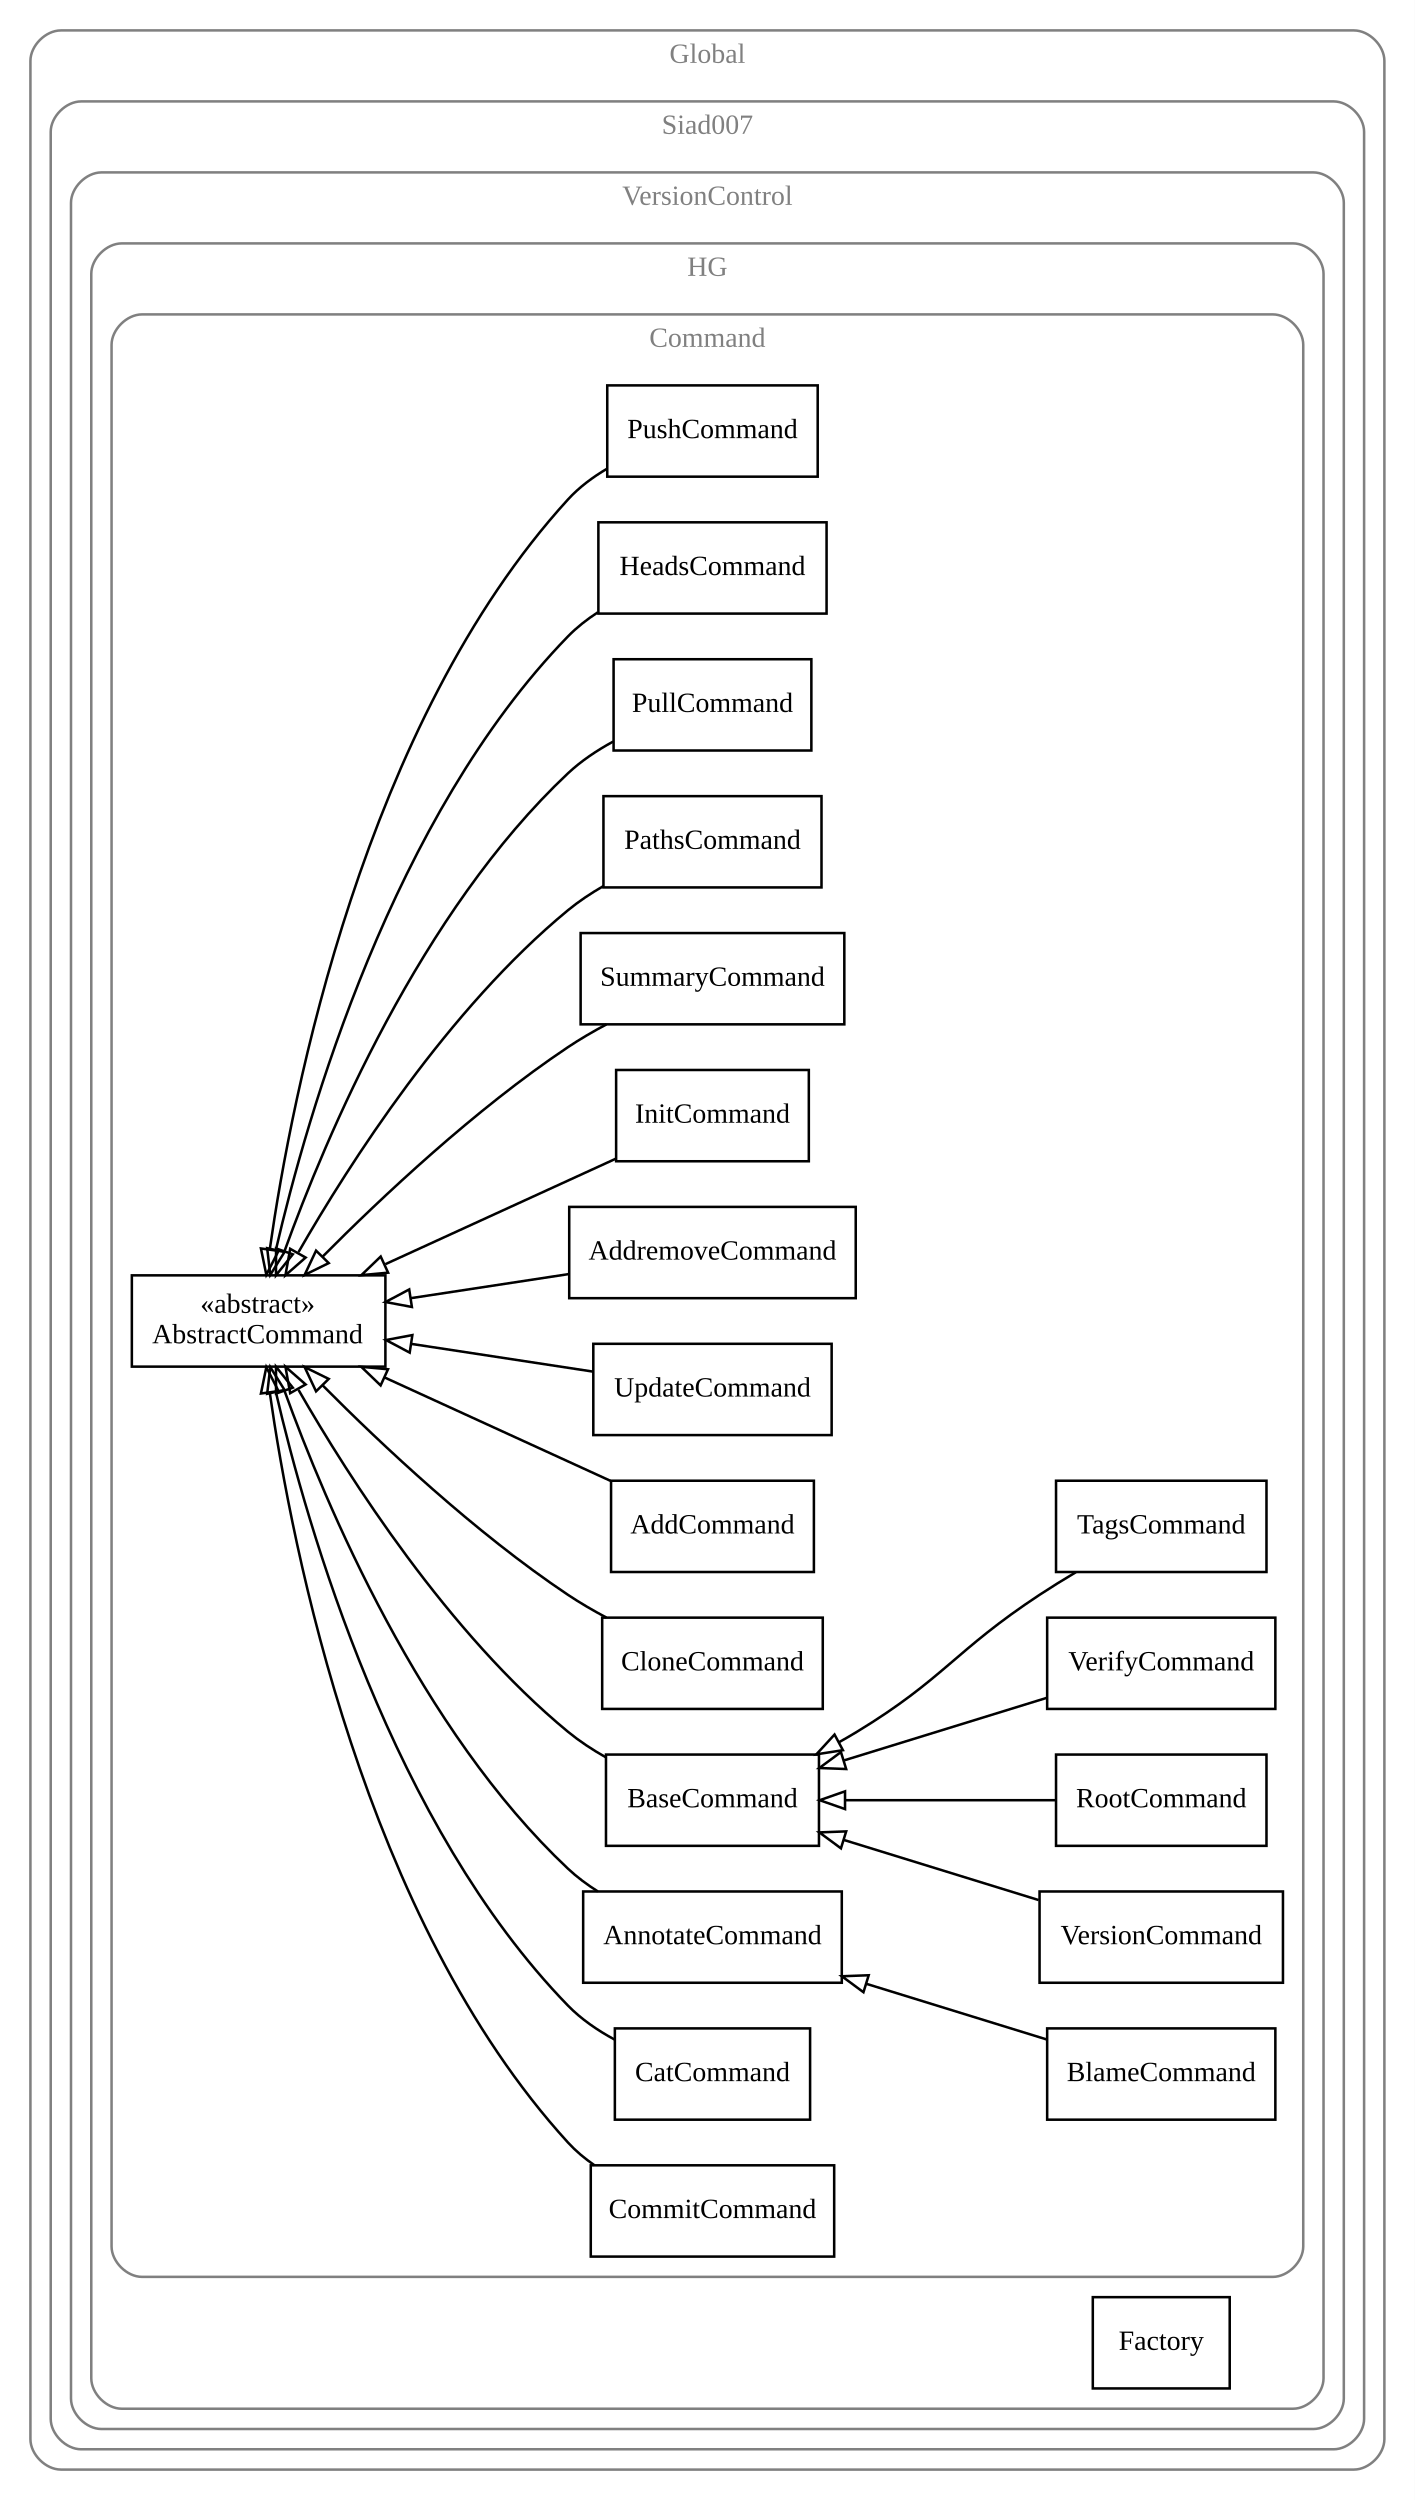
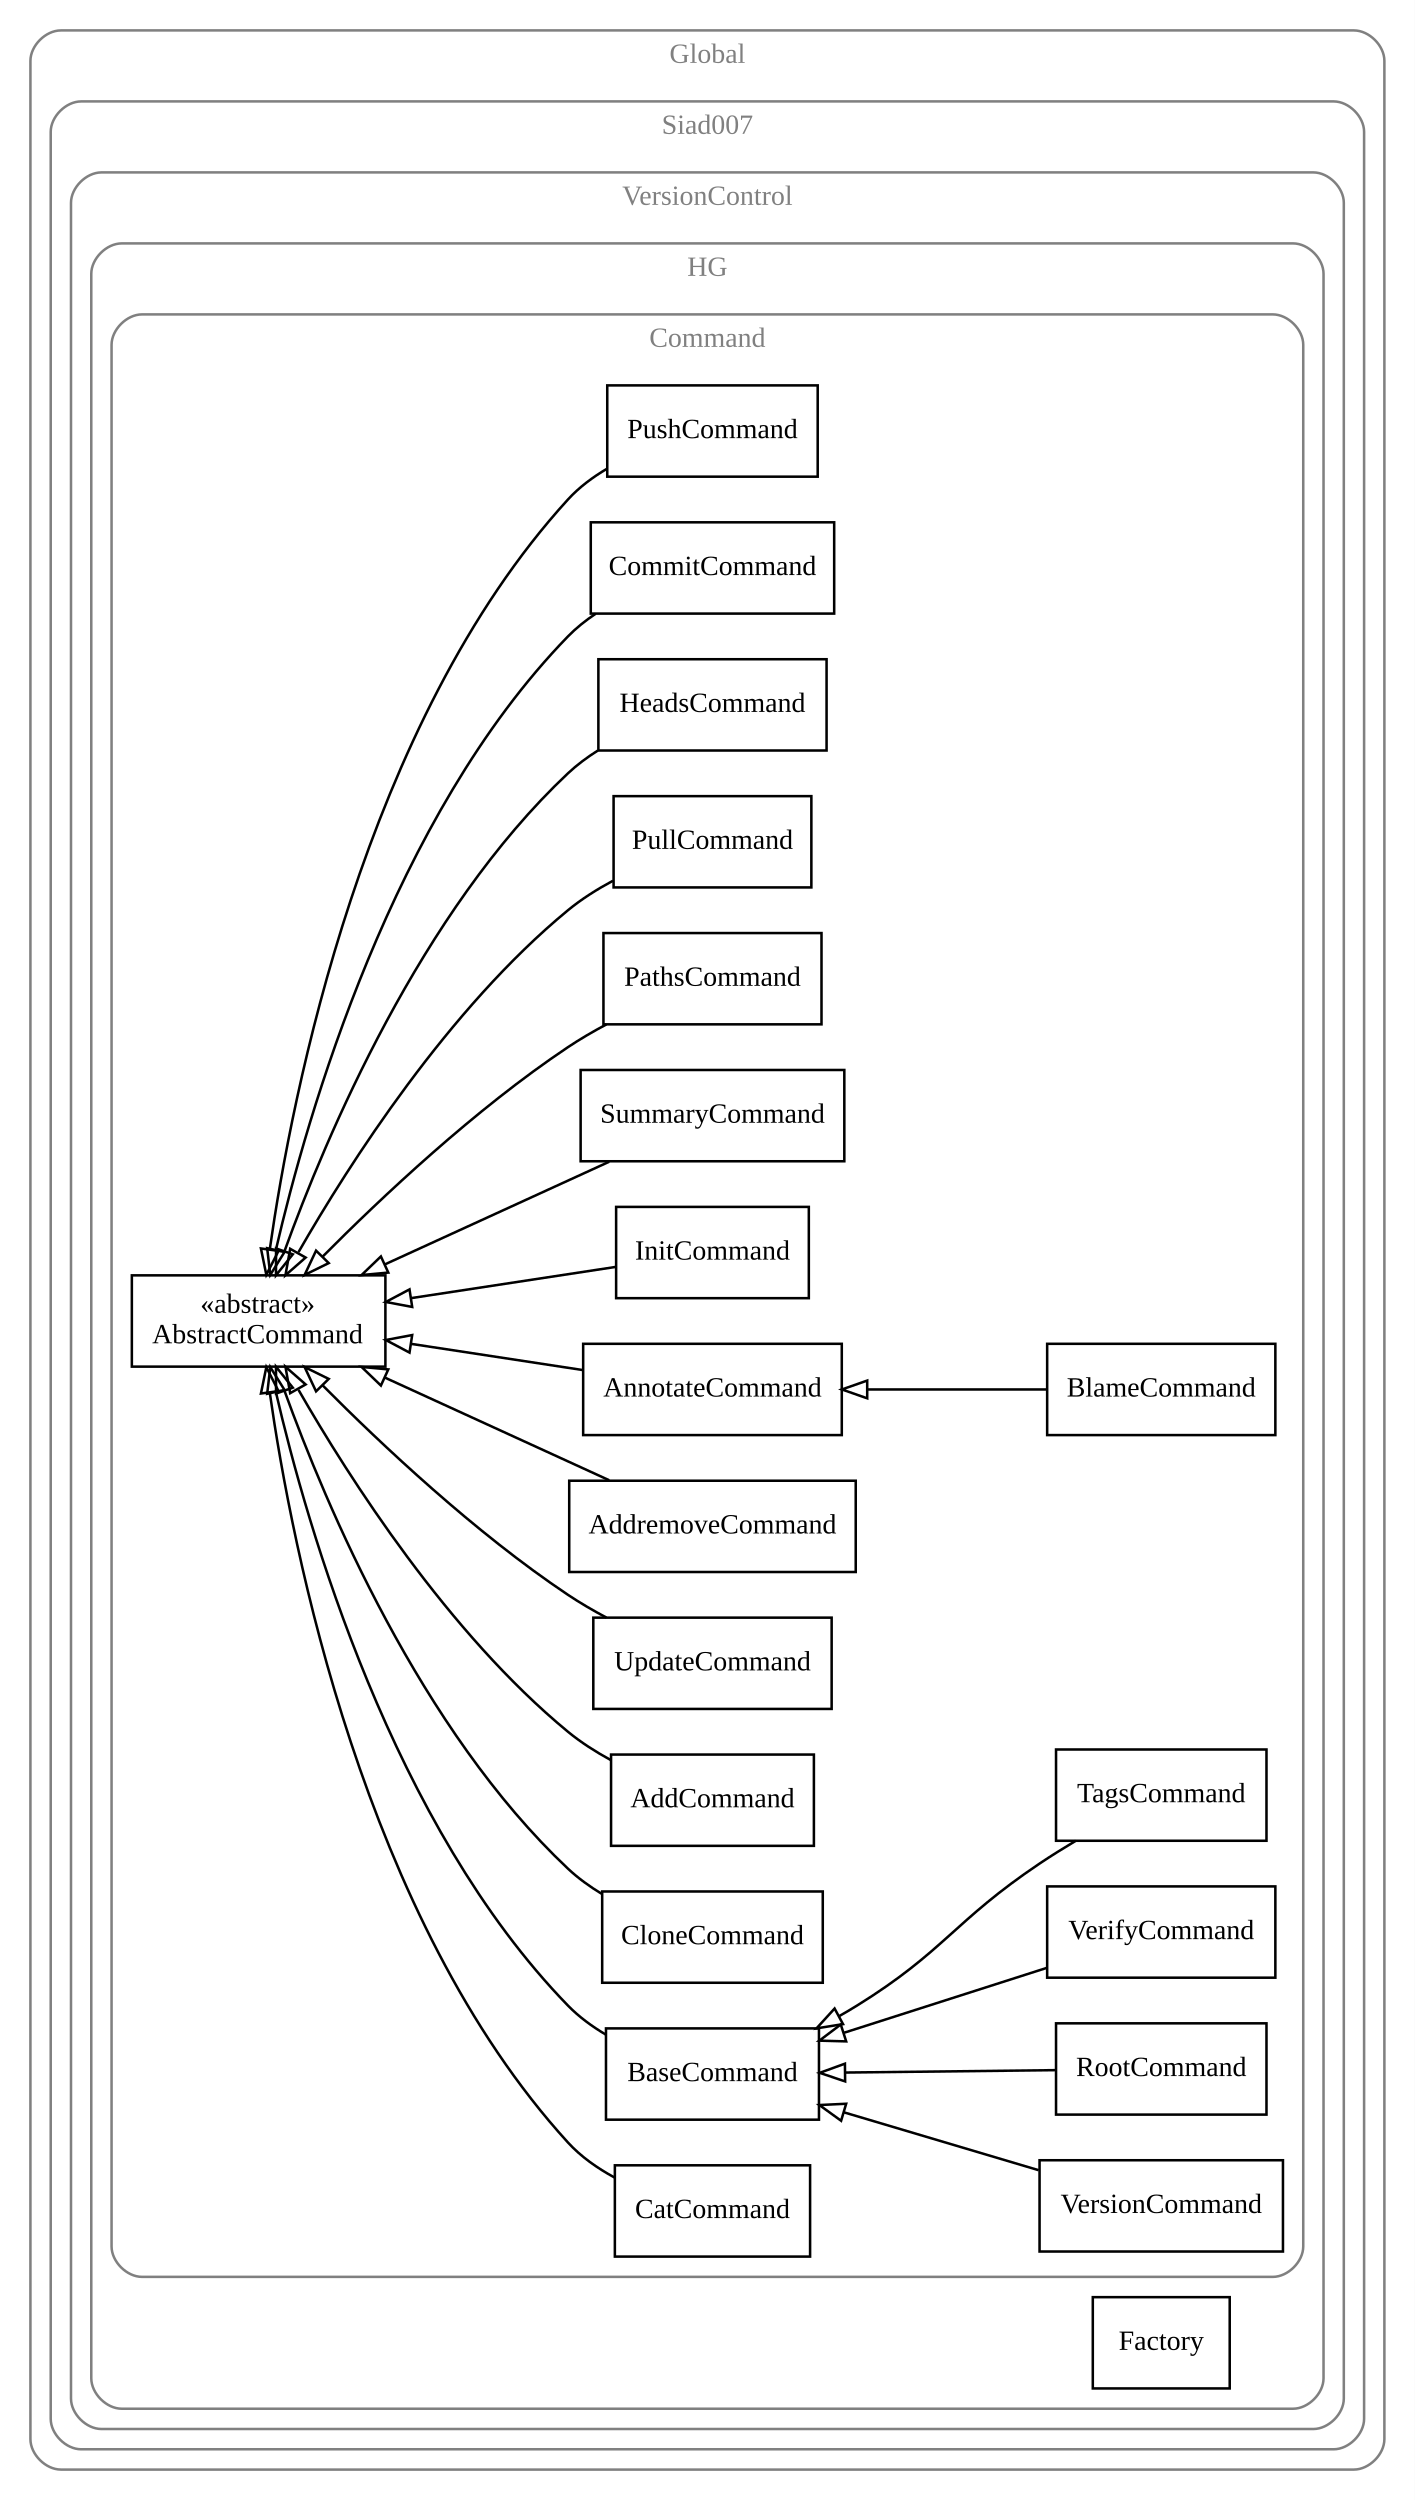
<svg xmlns="http://www.w3.org/2000/svg" width="558pt" height="986pt" viewBox="0.00 0.00 558.00 986.00">
  <g id="graph0" class="graph" transform="scale(1 1) rotate(0) translate(4 982)">
    <polygon fill="white" stroke="none" points="-4,4 -4,-982 554,-982 554,4 -4,4" />
    <g id="clust1" class="cluster">
      <path fill="none" stroke="gray" d="M20,-8C20,-8 530,-8 530,-8 536,-8 542,-14 542,-20 542,-20 542,-958 542,-958 542,-964 536,-970 530,-970 530,-970 20,-970 20,-970 14,-970 8,-964 8,-958 8,-958 8,-20 8,-20 8,-14 14,-8 20,-8" />
      <text text-anchor="middle" x="275" y="-957.2" font-family="Times New Roman,serif" font-size="11.00" fill="gray">Global</text>
    </g>
    <g id="clust2" class="cluster">
      <path fill="none" stroke="gray" d="M28,-16C28,-16 522,-16 522,-16 528,-16 534,-22 534,-28 534,-28 534,-930 534,-930 534,-936 528,-942 522,-942 522,-942 28,-942 28,-942 22,-942 16,-936 16,-930 16,-930 16,-28 16,-28 16,-22 22,-16 28,-16" />
      <text text-anchor="middle" x="275" y="-929.2" font-family="Times New Roman,serif" font-size="11.00" fill="gray">Siad007</text>
    </g>
    <g id="clust3" class="cluster">
      <path fill="none" stroke="gray" d="M36,-24C36,-24 514,-24 514,-24 520,-24 526,-30 526,-36 526,-36 526,-902 526,-902 526,-908 520,-914 514,-914 514,-914 36,-914 36,-914 30,-914 24,-908 24,-902 24,-902 24,-36 24,-36 24,-30 30,-24 36,-24" />
      <text text-anchor="middle" x="275" y="-901.2" font-family="Times New Roman,serif" font-size="11.00" fill="gray">VersionControl</text>
    </g>
    <g id="clust4" class="cluster">
      <path fill="none" stroke="gray" d="M44,-32C44,-32 506,-32 506,-32 512,-32 518,-38 518,-44 518,-44 518,-874 518,-874 518,-880 512,-886 506,-886 506,-886 44,-886 44,-886 38,-886 32,-880 32,-874 32,-874 32,-44 32,-44 32,-38 38,-32 44,-32" />
      <text text-anchor="middle" x="275" y="-873.2" font-family="Times New Roman,serif" font-size="11.00" fill="gray">HG</text>
    </g>
    <g id="clust5" class="cluster">
      <path fill="none" stroke="gray" d="M52,-84C52,-84 498,-84 498,-84 504,-84 510,-90 510,-96 510,-96 510,-846 510,-846 510,-852 504,-858 498,-858 498,-858 52,-858 52,-858 46,-858 40,-852 40,-846 40,-846 40,-96 40,-96 40,-90 46,-84 52,-84" />
      <text text-anchor="middle" x="275" y="-845.2" font-family="Times New Roman,serif" font-size="11.00" fill="gray">Command</text>
    </g>
    <g id="node1" class="node">
      <polygon fill="none" stroke="black" points="318.5,-830 235.5,-830 235.5,-794 318.5,-794 318.5,-830" />
      <text text-anchor="middle" x="277" y="-809.2" font-family="Times New Roman,serif" font-size="11.00">PushCommand</text>
    </g>
-     <g id="node13" class="node">
+     <g id="node16" class="node">
      <polygon fill="none" stroke="black" points="148,-479 48,-479 48,-443 148,-443 148,-479" />
      <text text-anchor="start" x="75" y="-464.2" font-family="Times New Roman,serif" font-size="11.00">«abstract»</text>
      <text text-anchor="start" x="56" y="-452.2" font-family="Times New Roman,serif" font-size="11.00">AbstractCommand</text>
    </g>
    <g id="edge1" class="edge">
      <path fill="none" stroke="black" d="M235.461,-797.168C229.759,-793.81 224.364,-789.785 220,-785 139.647,-696.907 111.147,-550.53 102.404,-489.295" />
      <polygon fill="none" stroke="black" points="105.85,-488.655 101.036,-479.217 98.913,-489.597 105.85,-488.655" />
    </g>
    <g id="node2" class="node">
-       <polygon fill="none" stroke="black" points="319,-290 235,-290 235,-254 319,-254 319,-290" />
-       <text text-anchor="middle" x="277" y="-269.2" font-family="Times New Roman,serif" font-size="11.00">BaseCommand</text>
+       <polygon fill="none" stroke="black" points="325,-776 229,-776 229,-740 325,-740 325,-776" />
+       <text text-anchor="middle" x="277" y="-755.2" font-family="Times New Roman,serif" font-size="11.00">CommitCommand</text>
    </g>
    <g id="edge2" class="edge">
-       <path fill="none" stroke="black" d="M234.825,-288.979C229.59,-291.949 224.498,-295.293 220,-299 172.828,-337.875 133.846,-398.816 113.737,-433.819" />
-       <polygon fill="none" stroke="black" points="110.443,-432.535 108.575,-442.964 116.539,-435.976 110.443,-432.535" />
+       <path fill="none" stroke="black" d="M230.929,-739.94C226.964,-737.299 223.236,-734.327 220,-731 150.84,-659.88 117.166,-542.405 104.796,-488.99" />
+       <polygon fill="none" stroke="black" points="108.203,-488.187 102.602,-479.194 101.372,-489.717 108.203,-488.187" />
    </g>
    <g id="node3" class="node">
-       <polygon fill="none" stroke="black" points="322,-776 232,-776 232,-740 322,-740 322,-776" />
-       <text text-anchor="middle" x="277" y="-755.2" font-family="Times New Roman,serif" font-size="11.00">HeadsCommand</text>
+       <polygon fill="none" stroke="black" points="319,-182 235,-182 235,-146 319,-146 319,-182" />
+       <text text-anchor="middle" x="277" y="-161.2" font-family="Times New Roman,serif" font-size="11.00">BaseCommand</text>
    </g>
    <g id="edge3" class="edge">
-       <path fill="none" stroke="black" d="M231.762,-740.488C227.487,-737.711 223.461,-734.559 220,-731 150.84,-659.88 117.166,-542.405 104.796,-488.99" />
-       <polygon fill="none" stroke="black" points="108.203,-488.187 102.602,-479.194 101.372,-489.717 108.203,-488.187" />
+       <path fill="none" stroke="black" d="M234.868,-179.585C229.444,-182.804 224.289,-186.589 220,-191 150.84,-262.12 117.166,-379.595 104.796,-433.01" />
+       <polygon fill="none" stroke="black" points="101.372,-432.283 102.602,-442.806 108.203,-433.813 101.372,-432.283" />
    </g>
    <g id="node4" class="node">
-       <polygon fill="none" stroke="black" points="316,-722 238,-722 238,-686 316,-686 316,-722" />
-       <text text-anchor="middle" x="277" y="-701.2" font-family="Times New Roman,serif" font-size="11.00">PullCommand</text>
+       <polygon fill="none" stroke="black" points="328,-452 226,-452 226,-416 328,-416 328,-452" />
+       <text text-anchor="middle" x="277" y="-431.2" font-family="Times New Roman,serif" font-size="11.00">AnnotateCommand</text>
    </g>
    <g id="edge4" class="edge">
-       <path fill="none" stroke="black" d="M237.823,-689.523C231.425,-686.039 225.189,-681.88 220,-677 161.902,-622.362 124.458,-533.457 108.248,-488.66" />
+       <path fill="none" stroke="black" d="M225.752,-441.665C204.753,-444.868 180.196,-448.614 158.318,-451.951" />
+       <polygon fill="none" stroke="black" points="157.508,-448.534 148.15,-453.503 158.564,-455.454 157.508,-448.534" />
+     </g>
+     <g id="node5" class="node">
+       <polygon fill="none" stroke="black" points="322,-722 232,-722 232,-686 322,-686 322,-722" />
+       <text text-anchor="middle" x="277" y="-701.2" font-family="Times New Roman,serif" font-size="11.00">HeadsCommand</text>
+     </g>
+     <g id="edge5" class="edge">
+       <path fill="none" stroke="black" d="M231.793,-685.991C227.563,-683.319 223.538,-680.327 220,-677 161.902,-622.362 124.458,-533.457 108.248,-488.66" />
      <polygon fill="none" stroke="black" points="111.478,-487.295 104.847,-479.031 104.878,-489.626 111.478,-487.295" />
    </g>
-     <g id="node5" class="node">
-       <polygon fill="none" stroke="black" points="320,-668 234,-668 234,-632 320,-632 320,-668" />
-       <text text-anchor="middle" x="277" y="-647.2" font-family="Times New Roman,serif" font-size="11.00">PathsCommand</text>
+     <g id="node6" class="node">
+       <polygon fill="none" stroke="black" points="316,-668 238,-668 238,-632 316,-632 316,-668" />
+       <text text-anchor="middle" x="277" y="-647.2" font-family="Times New Roman,serif" font-size="11.00">PullCommand</text>
    </g>
-     <g id="edge5" class="edge">
-       <path fill="none" stroke="black" d="M233.954,-632.522C229.026,-629.678 224.248,-626.501 220,-623 172.828,-584.125 133.846,-523.184 113.737,-488.181" />
+     <g id="edge6" class="edge">
+       <path fill="none" stroke="black" d="M237.746,-634.632C231.496,-631.277 225.331,-627.393 220,-623 172.828,-584.125 133.846,-523.184 113.737,-488.181" />
      <polygon fill="none" stroke="black" points="116.539,-486.024 108.575,-479.036 110.443,-489.465 116.539,-486.024" />
    </g>
-     <g id="node6" class="node">
-       <polygon fill="none" stroke="black" points="329,-614 225,-614 225,-578 329,-578 329,-614" />
-       <text text-anchor="middle" x="277" y="-593.2" font-family="Times New Roman,serif" font-size="11.00">SummaryCommand</text>
+     <g id="node7" class="node">
+       <polygon fill="none" stroke="black" points="320,-614 234,-614 234,-578 320,-578 320,-614" />
+       <text text-anchor="middle" x="277" y="-593.2" font-family="Times New Roman,serif" font-size="11.00">PathsCommand</text>
    </g>
-     <g id="edge6" class="edge">
+     <g id="edge7" class="edge">
      <path fill="none" stroke="black" d="M235.18,-577.987C229.944,-575.197 224.757,-572.178 220,-569 183.45,-544.582 146.483,-509.785 123.198,-486.346" />
      <polygon fill="none" stroke="black" points="125.643,-483.841 116.137,-479.163 120.651,-488.748 125.643,-483.841" />
    </g>
-     <g id="node7" class="node">
-       <polygon fill="none" stroke="black" points="315,-560 239,-560 239,-524 315,-524 315,-560" />
-       <text text-anchor="middle" x="277" y="-539.2" font-family="Times New Roman,serif" font-size="11.00">InitCommand</text>
-     </g>
-     <g id="edge7" class="edge">
-       <path fill="none" stroke="black" d="M238.895,-525.02C212.483,-512.933 176.725,-496.569 147.973,-483.411" />
-       <polygon fill="none" stroke="black" points="149.064,-480.061 138.514,-479.083 146.151,-486.427 149.064,-480.061" />
-     </g>
    <g id="node8" class="node">
-       <polygon fill="none" stroke="black" points="495.5,-398 412.5,-398 412.5,-362 495.5,-362 495.5,-398" />
-       <text text-anchor="middle" x="454" y="-377.2" font-family="Times New Roman,serif" font-size="11.00">TagsCommand</text>
+       <polygon fill="none" stroke="black" points="329,-560 225,-560 225,-524 329,-524 329,-560" />
+       <text text-anchor="middle" x="277" y="-539.2" font-family="Times New Roman,serif" font-size="11.00">SummaryCommand</text>
    </g>
    <g id="edge8" class="edge">
-       <path fill="none" stroke="black" d="M420.324,-361.918C415.463,-359.03 410.558,-356.002 406,-353 372.596,-330.997 368.176,-319.784 334,-299 331.702,-297.602 329.32,-296.221 326.893,-294.866" />
-       <polygon fill="none" stroke="black" points="328.444,-291.726 317.976,-290.092 325.14,-297.897 328.444,-291.726" />
+       <path fill="none" stroke="black" d="M236.278,-523.822C210.088,-511.837 175.61,-496.059 147.759,-483.313" />
+       <polygon fill="none" stroke="black" points="149.139,-480.096 138.59,-479.117 146.226,-486.461 149.139,-480.096" />
    </g>
    <g id="node9" class="node">
-       <polygon fill="none" stroke="black" points="333.5,-506 220.5,-506 220.5,-470 333.5,-470 333.5,-506" />
-       <text text-anchor="middle" x="277" y="-485.2" font-family="Times New Roman,serif" font-size="11.00">AddremoveCommand</text>
+       <polygon fill="none" stroke="black" points="315,-506 239,-506 239,-470 315,-470 315,-506" />
+       <text text-anchor="middle" x="277" y="-485.2" font-family="Times New Roman,serif" font-size="11.00">InitCommand</text>
    </g>
    <g id="edge9" class="edge">
-       <path fill="none" stroke="black" d="M220.482,-479.531C200.62,-476.501 178.173,-473.077 158.026,-470.004" />
-       <polygon fill="none" stroke="black" points="158.449,-466.528 148.035,-468.48 157.393,-473.448 158.449,-466.528" />
+       <path fill="none" stroke="black" d="M238.895,-482.34C215.524,-478.775 184.836,-474.094 158.158,-470.024" />
+       <polygon fill="none" stroke="black" points="158.567,-466.546 148.154,-468.498 157.512,-473.466 158.567,-466.546" />
    </g>
    <g id="node10" class="node">
-       <polygon fill="none" stroke="black" points="324,-452 230,-452 230,-416 324,-416 324,-452" />
-       <text text-anchor="middle" x="277" y="-431.2" font-family="Times New Roman,serif" font-size="11.00">UpdateCommand</text>
+       <polygon fill="none" stroke="black" points="499,-452 409,-452 409,-416 499,-416 499,-452" />
+       <text text-anchor="middle" x="454" y="-431.2" font-family="Times New Roman,serif" font-size="11.00">BlameCommand</text>
    </g>
    <g id="edge10" class="edge">
-       <path fill="none" stroke="black" d="M229.957,-441.023C208.097,-444.358 181.707,-448.384 158.362,-451.945" />
-       <polygon fill="none" stroke="black" points="157.58,-448.523 148.223,-453.491 158.636,-455.443 157.58,-448.523" />
+       <path fill="none" stroke="black" d="M408.84,-434C387.407,-434 361.332,-434 338.117,-434" />
+       <polygon fill="none" stroke="black" points="338.024,-430.5 328.024,-434 338.023,-437.5 338.024,-430.5" />
    </g>
    <g id="node11" class="node">
-       <polygon fill="none" stroke="black" points="499,-344 409,-344 409,-308 499,-308 499,-344" />
-       <text text-anchor="middle" x="454" y="-323.2" font-family="Times New Roman,serif" font-size="11.00">VerifyCommand</text>
+       <polygon fill="none" stroke="black" points="495.5,-292 412.5,-292 412.5,-256 495.5,-256 495.5,-292" />
+       <text text-anchor="middle" x="454" y="-271.2" font-family="Times New Roman,serif" font-size="11.00">TagsCommand</text>
    </g>
    <g id="edge11" class="edge">
-       <path fill="none" stroke="black" d="M408.84,-312.374C384.526,-304.871 354.24,-295.525 328.93,-287.716" />
-       <polygon fill="none" stroke="black" points="329.728,-284.299 319.14,-284.695 327.664,-290.988 329.728,-284.299" />
+       <path fill="none" stroke="black" d="M420.277,-255.989C415.422,-253.092 410.531,-250.042 406,-247 372.342,-224.404 368.451,-212.367 334,-191 331.714,-189.582 329.343,-188.185 326.924,-186.817" />
+       <polygon fill="none" stroke="black" points="328.488,-183.684 318.026,-182.01 325.161,-189.843 328.488,-183.684" />
    </g>
    <g id="node12" class="node">
-       <polygon fill="none" stroke="black" points="317,-398 237,-398 237,-362 317,-362 317,-398" />
-       <text text-anchor="middle" x="277" y="-377.2" font-family="Times New Roman,serif" font-size="11.00">AddCommand</text>
+       <polygon fill="none" stroke="black" points="333.5,-398 220.5,-398 220.5,-362 333.5,-362 333.5,-398" />
+       <text text-anchor="middle" x="277" y="-377.2" font-family="Times New Roman,serif" font-size="11.00">AddremoveCommand</text>
    </g>
    <g id="edge12" class="edge">
-       <path fill="none" stroke="black" d="M236.718,-397.977C210.457,-409.994 175.717,-425.892 147.7,-438.714" />
-       <polygon fill="none" stroke="black" points="146.115,-435.59 138.478,-442.934 149.027,-441.955 146.115,-435.59" />
+       <path fill="none" stroke="black" d="M236.278,-398.178C210.088,-410.163 175.61,-425.941 147.759,-438.687" />
+       <polygon fill="none" stroke="black" points="146.226,-435.539 138.59,-442.883 149.139,-441.904 146.226,-435.539" />
    </g>
-     <g id="node14" class="node">
-       <polygon fill="none" stroke="black" points="495.5,-290 412.5,-290 412.5,-254 495.5,-254 495.5,-290" />
-       <text text-anchor="middle" x="454" y="-269.2" font-family="Times New Roman,serif" font-size="11.00">RootCommand</text>
+     <g id="node13" class="node">
+       <polygon fill="none" stroke="black" points="324,-344 230,-344 230,-308 324,-308 324,-344" />
+       <text text-anchor="middle" x="277" y="-323.2" font-family="Times New Roman,serif" font-size="11.00">UpdateCommand</text>
    </g>
    <g id="edge13" class="edge">
-       <path fill="none" stroke="black" d="M412.412,-272C387.72,-272 355.954,-272 329.502,-272" />
-       <polygon fill="none" stroke="black" points="329.279,-268.5 319.279,-272 329.279,-275.5 329.279,-268.5" />
-     </g>
-     <g id="node15" class="node">
-       <polygon fill="none" stroke="black" points="320.5,-344 233.5,-344 233.5,-308 320.5,-308 320.5,-344" />
-       <text text-anchor="middle" x="277" y="-323.2" font-family="Times New Roman,serif" font-size="11.00">CloneCommand</text>
-     </g>
-     <g id="edge14" class="edge">
      <path fill="none" stroke="black" d="M235.18,-344.013C229.944,-346.803 224.757,-349.822 220,-353 183.45,-377.418 146.483,-412.215 123.198,-435.654" />
      <polygon fill="none" stroke="black" points="120.651,-433.252 116.137,-442.837 125.643,-438.159 120.651,-433.252" />
    </g>
-     <g id="node16" class="node">
-       <polygon fill="none" stroke="black" points="502,-236 406,-236 406,-200 502,-200 502,-236" />
-       <text text-anchor="middle" x="454" y="-215.2" font-family="Times New Roman,serif" font-size="11.00">VersionCommand</text>
+     <g id="node14" class="node">
+       <polygon fill="none" stroke="black" points="499,-238 409,-238 409,-202 499,-202 499,-238" />
+       <text text-anchor="middle" x="454" y="-217.2" font-family="Times New Roman,serif" font-size="11.00">VerifyCommand</text>
+     </g>
+     <g id="edge14" class="edge">
+       <path fill="none" stroke="black" d="M408.84,-205.869C384.526,-198.088 354.24,-188.397 328.93,-180.298" />
+       <polygon fill="none" stroke="black" points="329.731,-176.879 319.14,-177.165 327.598,-183.546 329.731,-176.879" />
+     </g>
+     <g id="node15" class="node">
+       <polygon fill="none" stroke="black" points="317,-290 237,-290 237,-254 317,-254 317,-290" />
+       <text text-anchor="middle" x="277" y="-269.2" font-family="Times New Roman,serif" font-size="11.00">AddCommand</text>
    </g>
    <g id="edge15" class="edge">
-       <path fill="none" stroke="black" d="M405.642,-232.613C381.888,-239.943 353.095,-248.828 328.872,-256.303" />
-       <polygon fill="none" stroke="black" points="327.668,-253.011 319.145,-259.304 329.732,-259.7 327.668,-253.011" />
+       <path fill="none" stroke="black" d="M236.867,-287.843C230.92,-291.088 225.081,-294.813 220,-299 172.828,-337.875 133.846,-398.816 113.737,-433.819" />
+       <polygon fill="none" stroke="black" points="110.443,-432.535 108.575,-442.964 116.539,-435.976 110.443,-432.535" />
    </g>
    <g id="node17" class="node">
-       <polygon fill="none" stroke="black" points="328,-236 226,-236 226,-200 328,-200 328,-236" />
-       <text text-anchor="middle" x="277" y="-215.2" font-family="Times New Roman,serif" font-size="11.00">AnnotateCommand</text>
+       <polygon fill="none" stroke="black" points="495.5,-184 412.5,-184 412.5,-148 495.5,-148 495.5,-184" />
+       <text text-anchor="middle" x="454" y="-163.2" font-family="Times New Roman,serif" font-size="11.00">RootCommand</text>
    </g>
    <g id="edge16" class="edge">
-       <path fill="none" stroke="black" d="M231.793,-236.009C227.563,-238.681 223.538,-241.673 220,-245 161.902,-299.638 124.458,-388.543 108.248,-433.34" />
+       <path fill="none" stroke="black" d="M412.412,-165.536C387.72,-165.254 355.954,-164.891 329.502,-164.589" />
+       <polygon fill="none" stroke="black" points="329.318,-161.086 319.279,-164.472 329.238,-168.086 329.318,-161.086" />
+     </g>
+     <g id="node18" class="node">
+       <polygon fill="none" stroke="black" points="320.5,-236 233.5,-236 233.5,-200 320.5,-200 320.5,-236" />
+       <text text-anchor="middle" x="277" y="-215.2" font-family="Times New Roman,serif" font-size="11.00">CloneCommand</text>
+     </g>
+     <g id="edge17" class="edge">
+       <path fill="none" stroke="black" d="M233.496,-234.958C228.645,-237.889 224.01,-241.229 220,-245 161.902,-299.638 124.458,-388.543 108.248,-433.34" />
      <polygon fill="none" stroke="black" points="104.878,-432.374 104.847,-442.969 111.478,-434.705 104.878,-432.374" />
    </g>
-     <g id="node18" class="node">
-       <polygon fill="none" stroke="black" points="499,-182 409,-182 409,-146 499,-146 499,-182" />
-       <text text-anchor="middle" x="454" y="-161.2" font-family="Times New Roman,serif" font-size="11.00">BlameCommand</text>
-     </g>
-     <g id="edge17" class="edge">
-       <path fill="none" stroke="black" d="M408.84,-177.626C387.311,-184.27 361.098,-192.358 337.805,-199.546" />
-       <polygon fill="none" stroke="black" points="336.547,-196.271 328.024,-202.564 338.611,-202.96 336.547,-196.271" />
-     </g>
    <g id="node19" class="node">
-       <polygon fill="none" stroke="black" points="315.5,-182 238.5,-182 238.5,-146 315.5,-146 315.5,-182" />
-       <text text-anchor="middle" x="277" y="-161.2" font-family="Times New Roman,serif" font-size="11.00">CatCommand</text>
+       <polygon fill="none" stroke="black" points="502,-130 406,-130 406,-94 502,-94 502,-130" />
+       <text text-anchor="middle" x="454" y="-109.2" font-family="Times New Roman,serif" font-size="11.00">VersionCommand</text>
    </g>
    <g id="edge18" class="edge">
-       <path fill="none" stroke="black" d="M238.323,-177.626C231.653,-181.238 225.192,-185.661 220,-191 150.84,-262.12 117.166,-379.595 104.796,-433.01" />
-       <polygon fill="none" stroke="black" points="101.372,-432.283 102.602,-442.806 108.203,-433.813 101.372,-432.283" />
+       <path fill="none" stroke="black" d="M405.642,-126.072C381.888,-133.13 353.095,-141.686 328.872,-148.884" />
+       <polygon fill="none" stroke="black" points="327.733,-145.571 319.145,-151.774 329.727,-152.281 327.733,-145.571" />
    </g>
    <g id="node20" class="node">
-       <polygon fill="none" stroke="black" points="325,-128 229,-128 229,-92 325,-92 325,-128" />
-       <text text-anchor="middle" x="277" y="-107.2" font-family="Times New Roman,serif" font-size="11.00">CommitCommand</text>
+       <polygon fill="none" stroke="black" points="315.5,-128 238.5,-128 238.5,-92 315.5,-92 315.5,-128" />
+       <text text-anchor="middle" x="277" y="-107.2" font-family="Times New Roman,serif" font-size="11.00">CatCommand</text>
    </g>
    <g id="edge19" class="edge">
-       <path fill="none" stroke="black" d="M230.432,-128.037C226.615,-130.674 223.055,-133.651 220,-137 139.647,-225.093 111.147,-371.47 102.404,-432.705" />
+       <path fill="none" stroke="black" d="M238.335,-123.208C231.586,-126.87 225.092,-131.418 220,-137 139.647,-225.093 111.147,-371.47 102.404,-432.705" />
      <polygon fill="none" stroke="black" points="98.913,-432.403 101.036,-442.783 105.85,-433.345 98.913,-432.403" />
    </g>
    <g id="node21" class="node">
      <polygon fill="none" stroke="black" points="481,-76 427,-76 427,-40 481,-40 481,-76" />
      <text text-anchor="middle" x="454" y="-55.2" font-family="Times New Roman,serif" font-size="11.00">Factory</text>
    </g>
  </g>
</svg>
